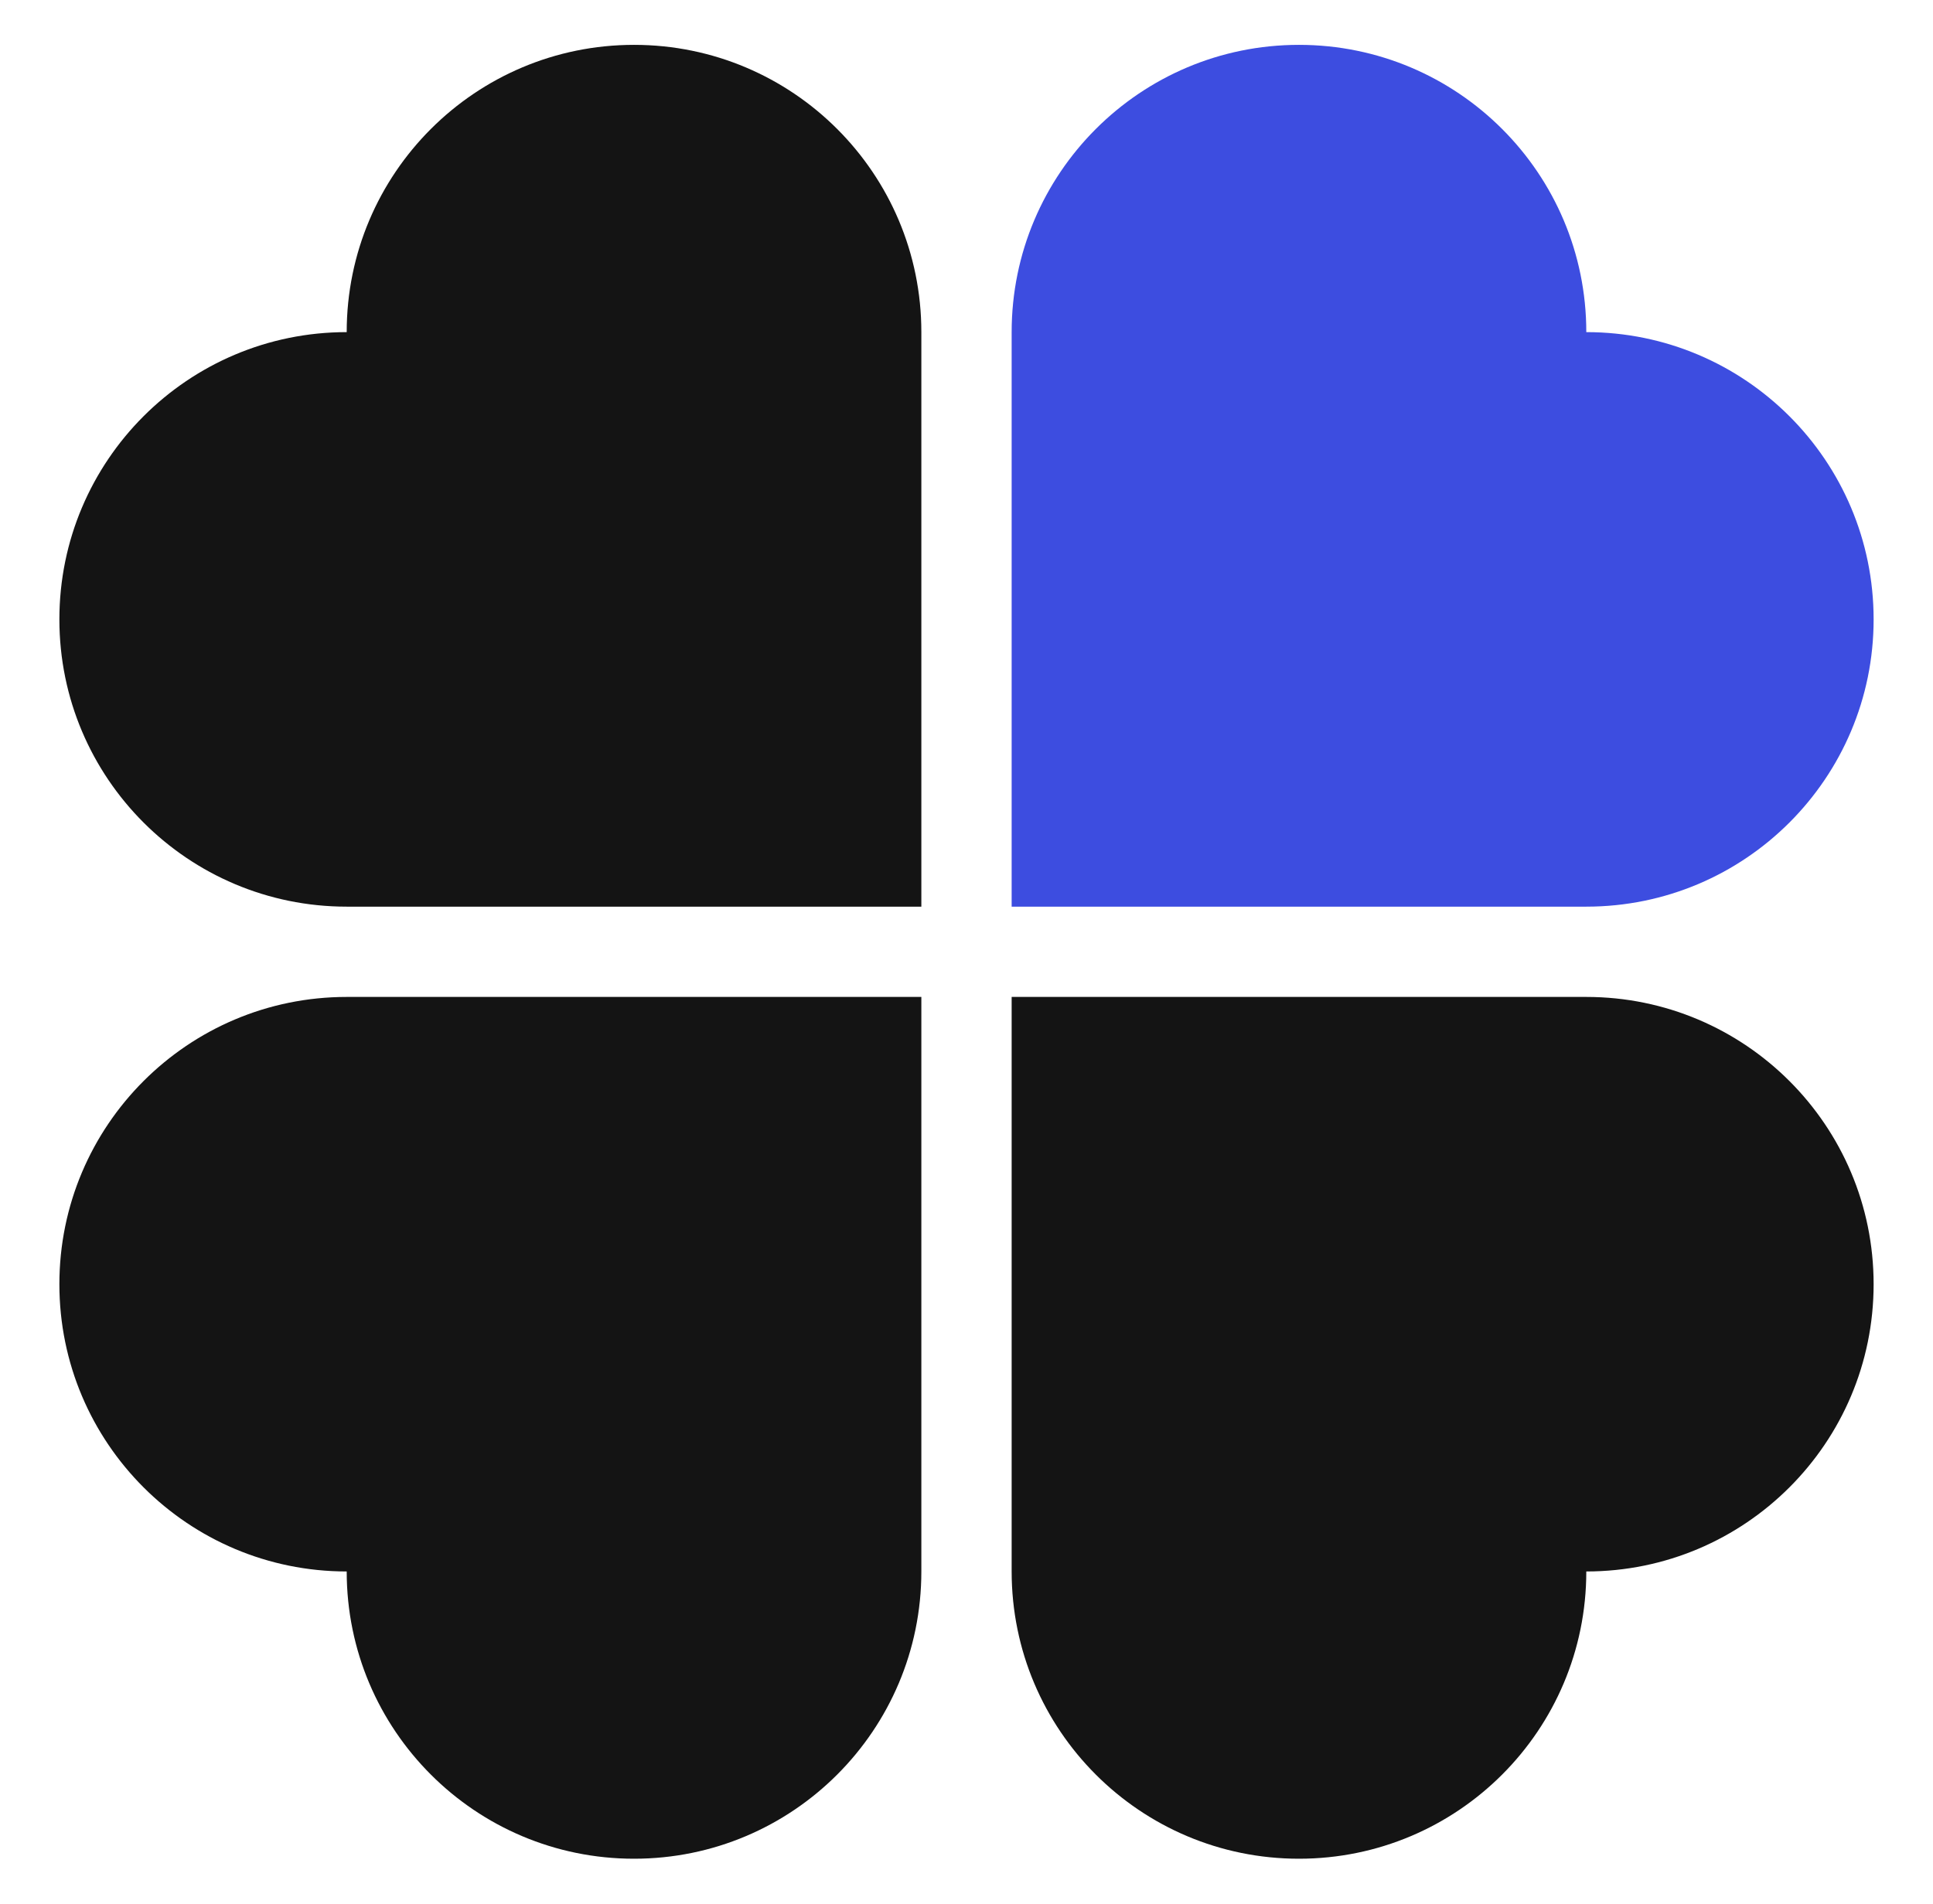
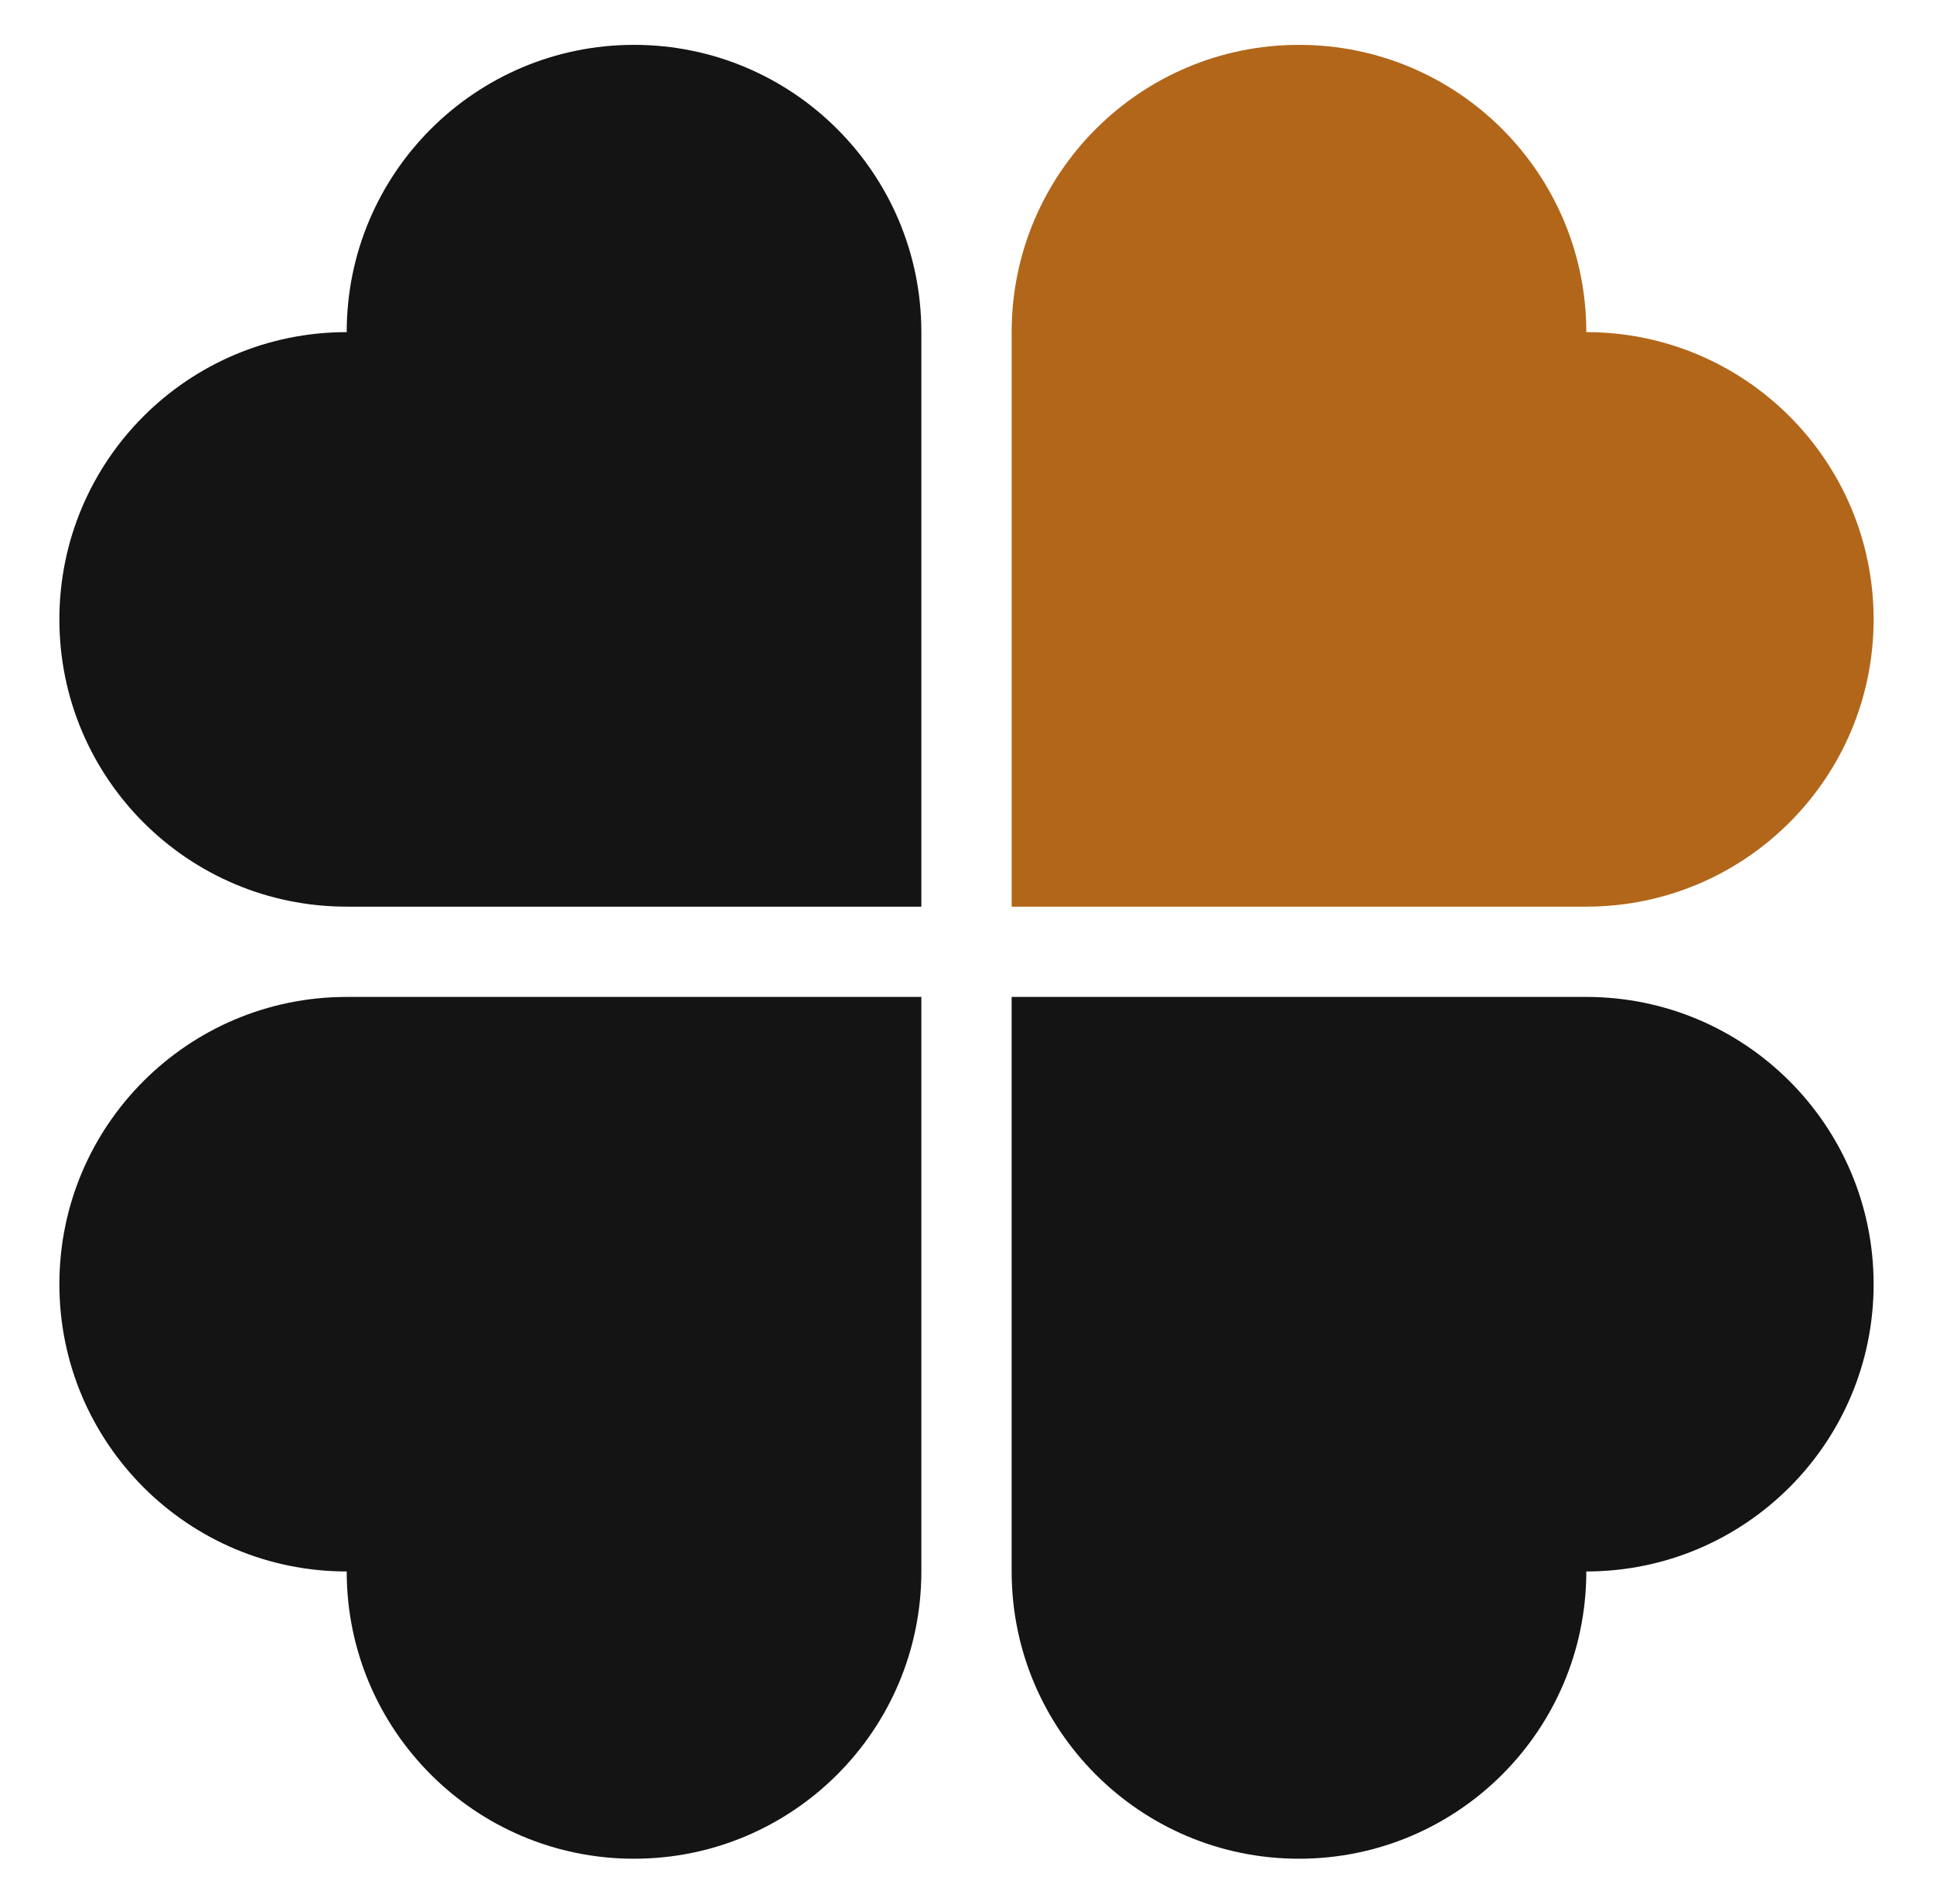
<svg xmlns="http://www.w3.org/2000/svg" viewBox="16.7 9.2 66.6 65.6" role="img" aria-label="Four-leaf clover">
-   <path transform="translate(50 42) rotate(45) translate(0 -2.2)" d="M0 0 L-14 -14 A9.899 9.899 0 0 1 0 -28 A9.899 9.899 0 0 1 14 -14 Z" fill="#3D4DE0" />
+   <path transform="translate(50 42) rotate(45) translate(0 -2.2)" d="M0 0 L-14 -14 A9.899 9.899 0 0 1 0 -28 A9.899 9.899 0 0 1 14 -14 Z" fill="#B2661A" />
  <path transform="translate(50 42) rotate(135) translate(0 -2.2)" d="M0 0 L-14 -14 A9.899 9.899 0 0 1 0 -28 A9.899 9.899 0 0 1 14 -14 Z" fill="#141414" />
  <path transform="translate(50 42) rotate(225) translate(0 -2.2)" d="M0 0 L-14 -14 A9.899 9.899 0 0 1 0 -28 A9.899 9.899 0 0 1 14 -14 Z" fill="#141414" />
  <path transform="translate(50 42) rotate(315) translate(0 -2.2)" d="M0 0 L-14 -14 A9.899 9.899 0 0 1 0 -28 A9.899 9.899 0 0 1 14 -14 Z" fill="#141414" />
</svg>
